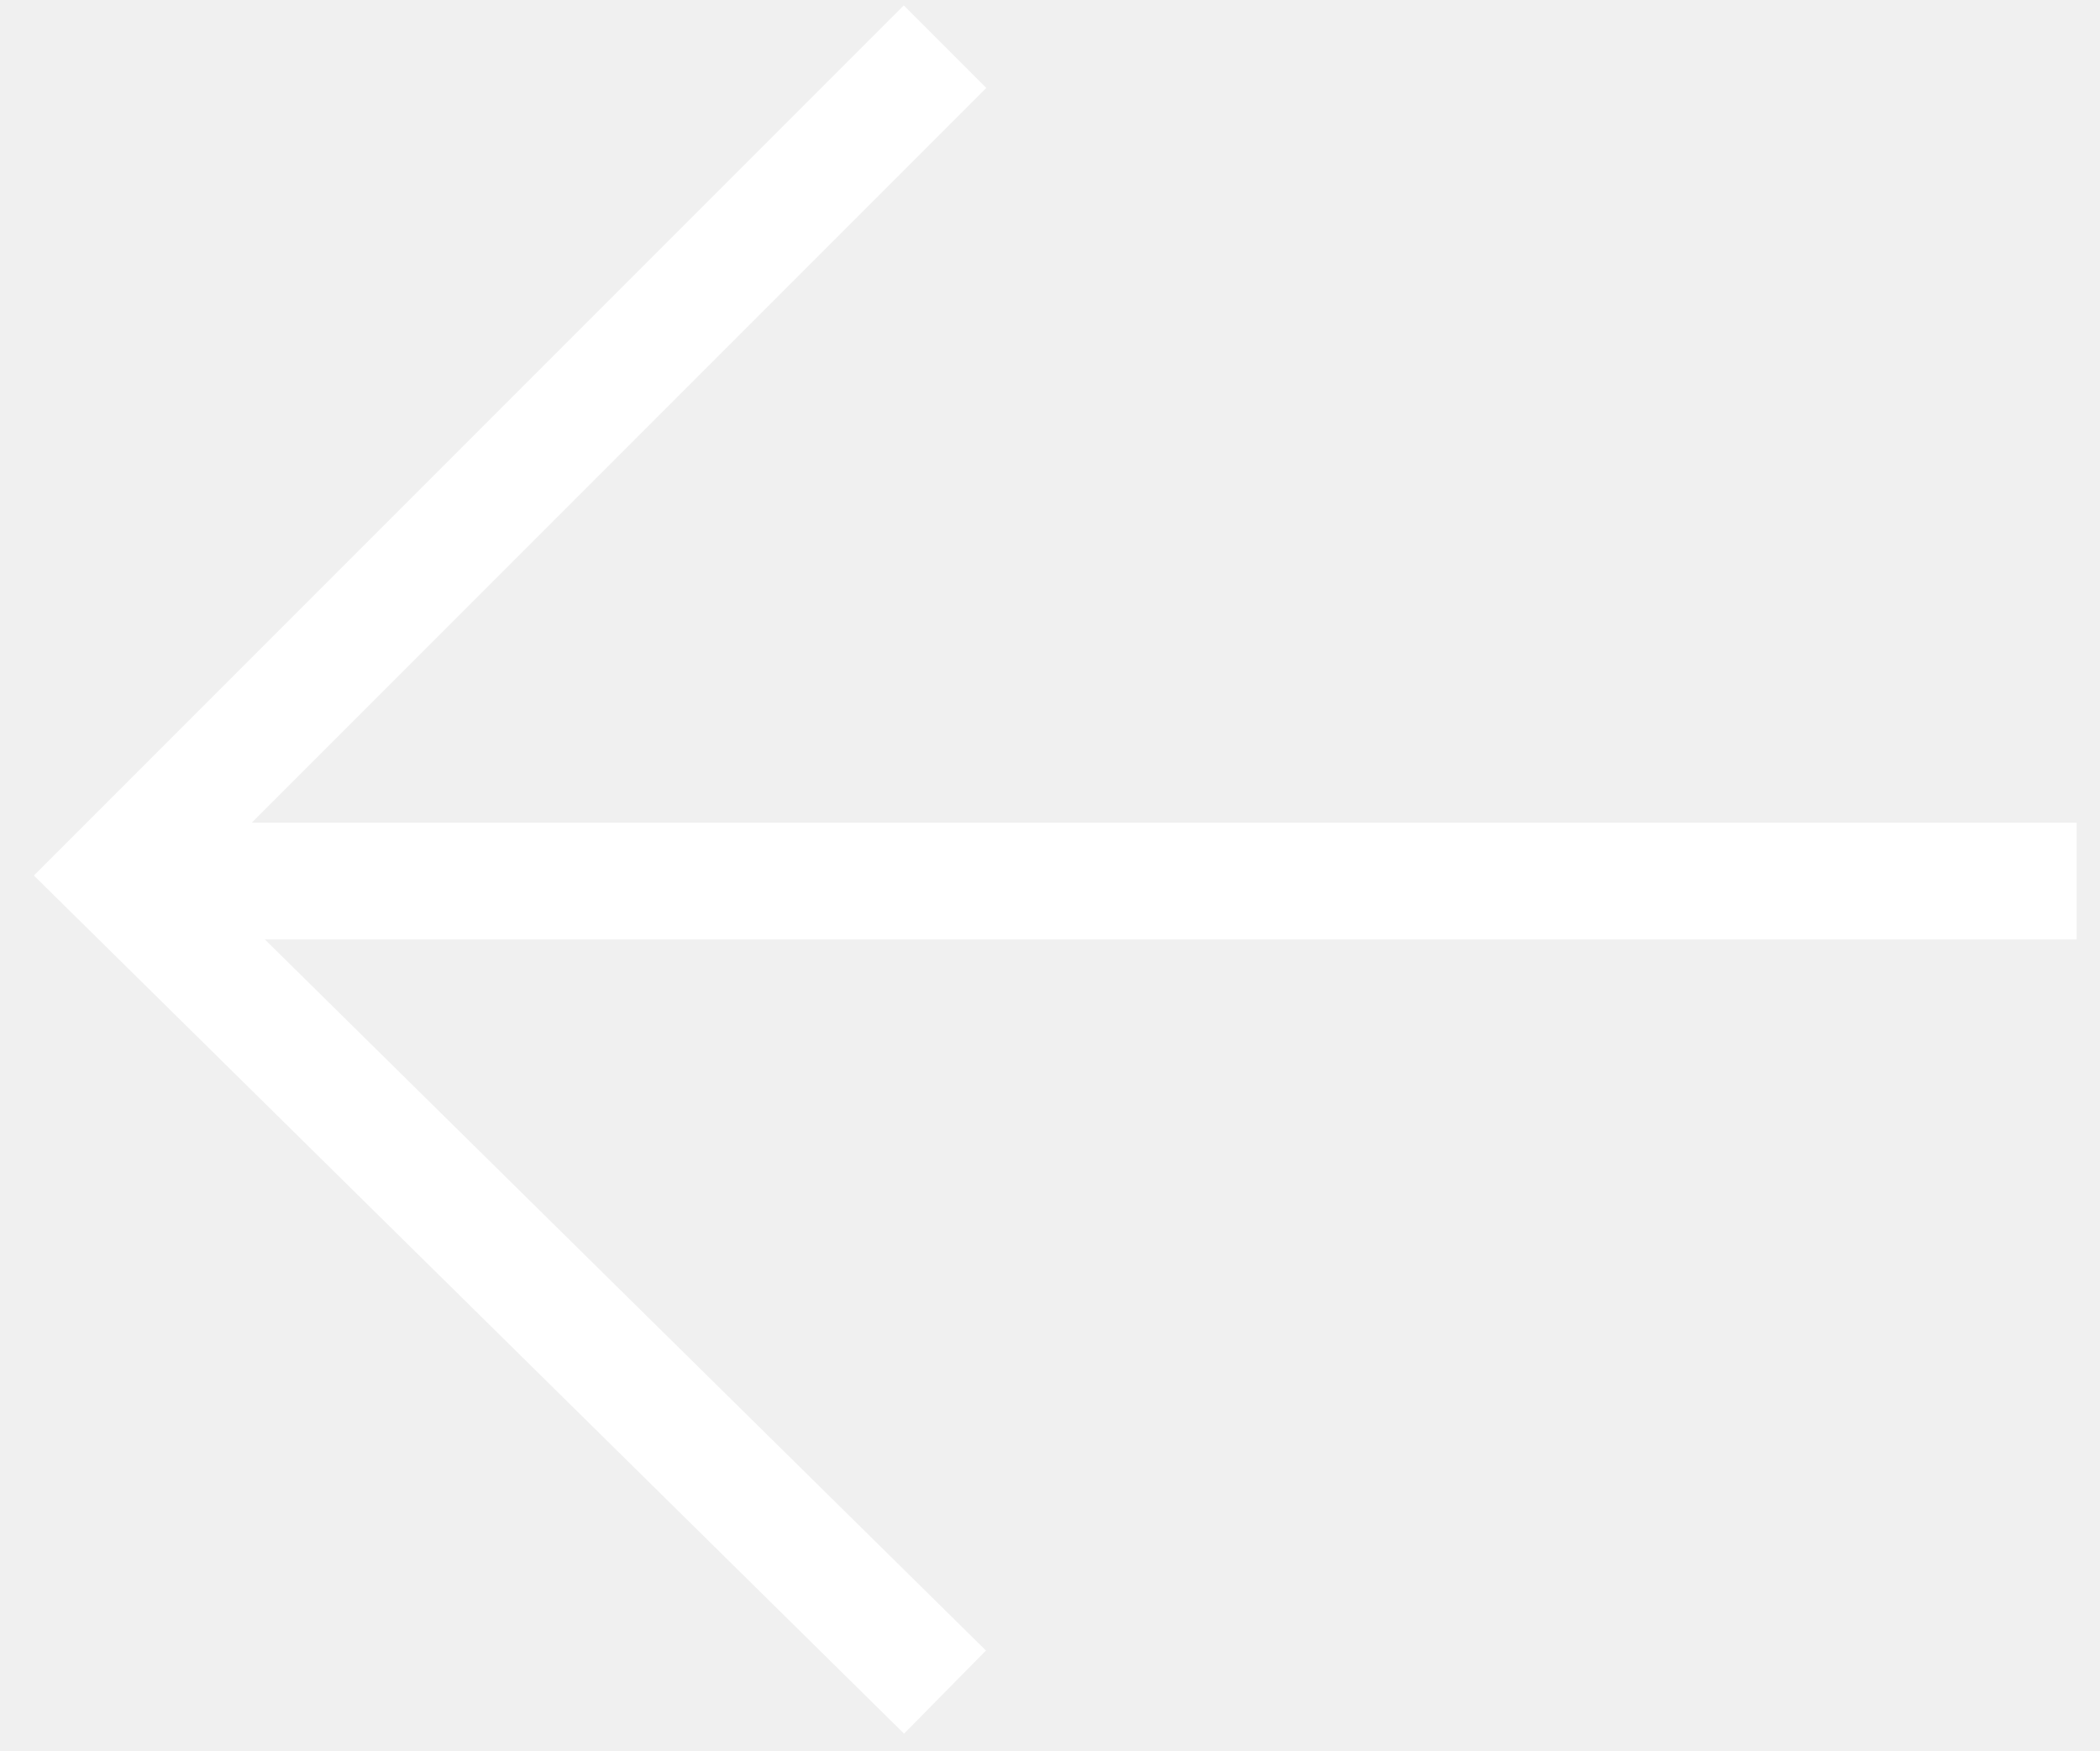
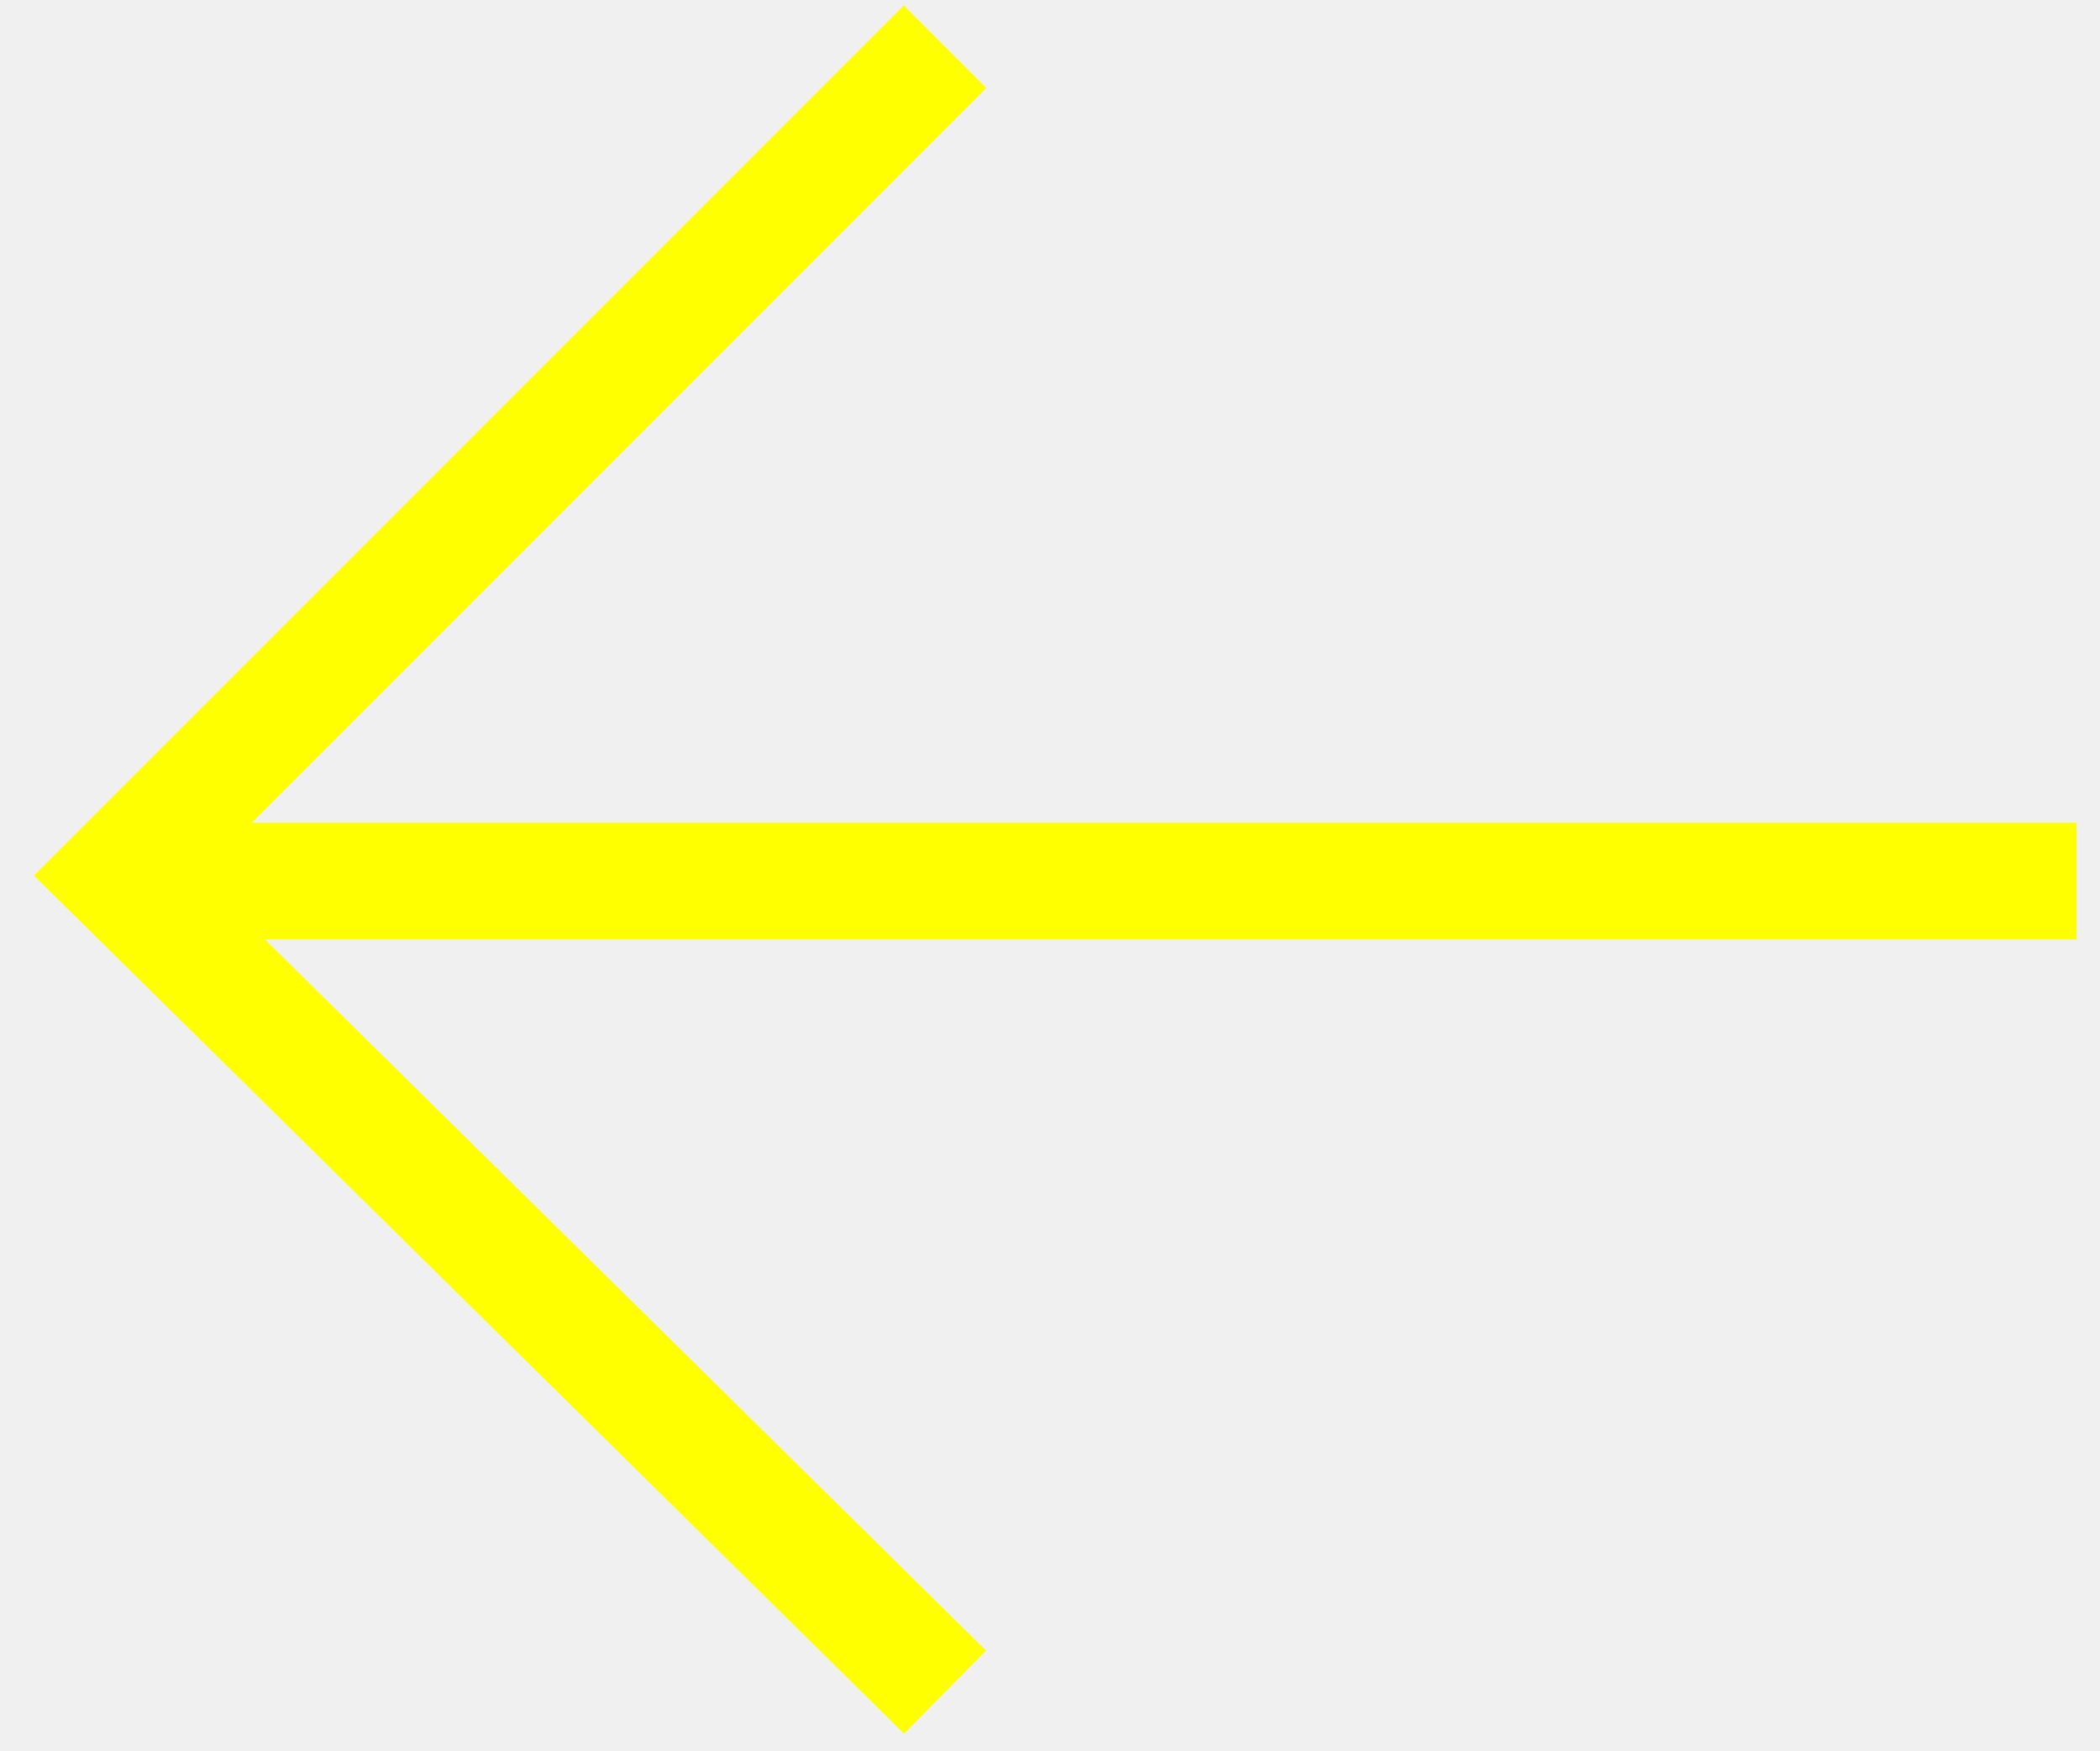
<svg xmlns="http://www.w3.org/2000/svg" width="36" height="30" viewBox="0 0 36 30">
-   <g fill="none" fill-rule="evenodd" stroke="white" stroke-width="2">
+   <g fill="none" fill-rule="evenodd" stroke="#ffff00" stroke-width="2">
    <path d="M16.2.8L2 15 16.2 29M2 15.1h33.6" />
  </g>
</svg>
